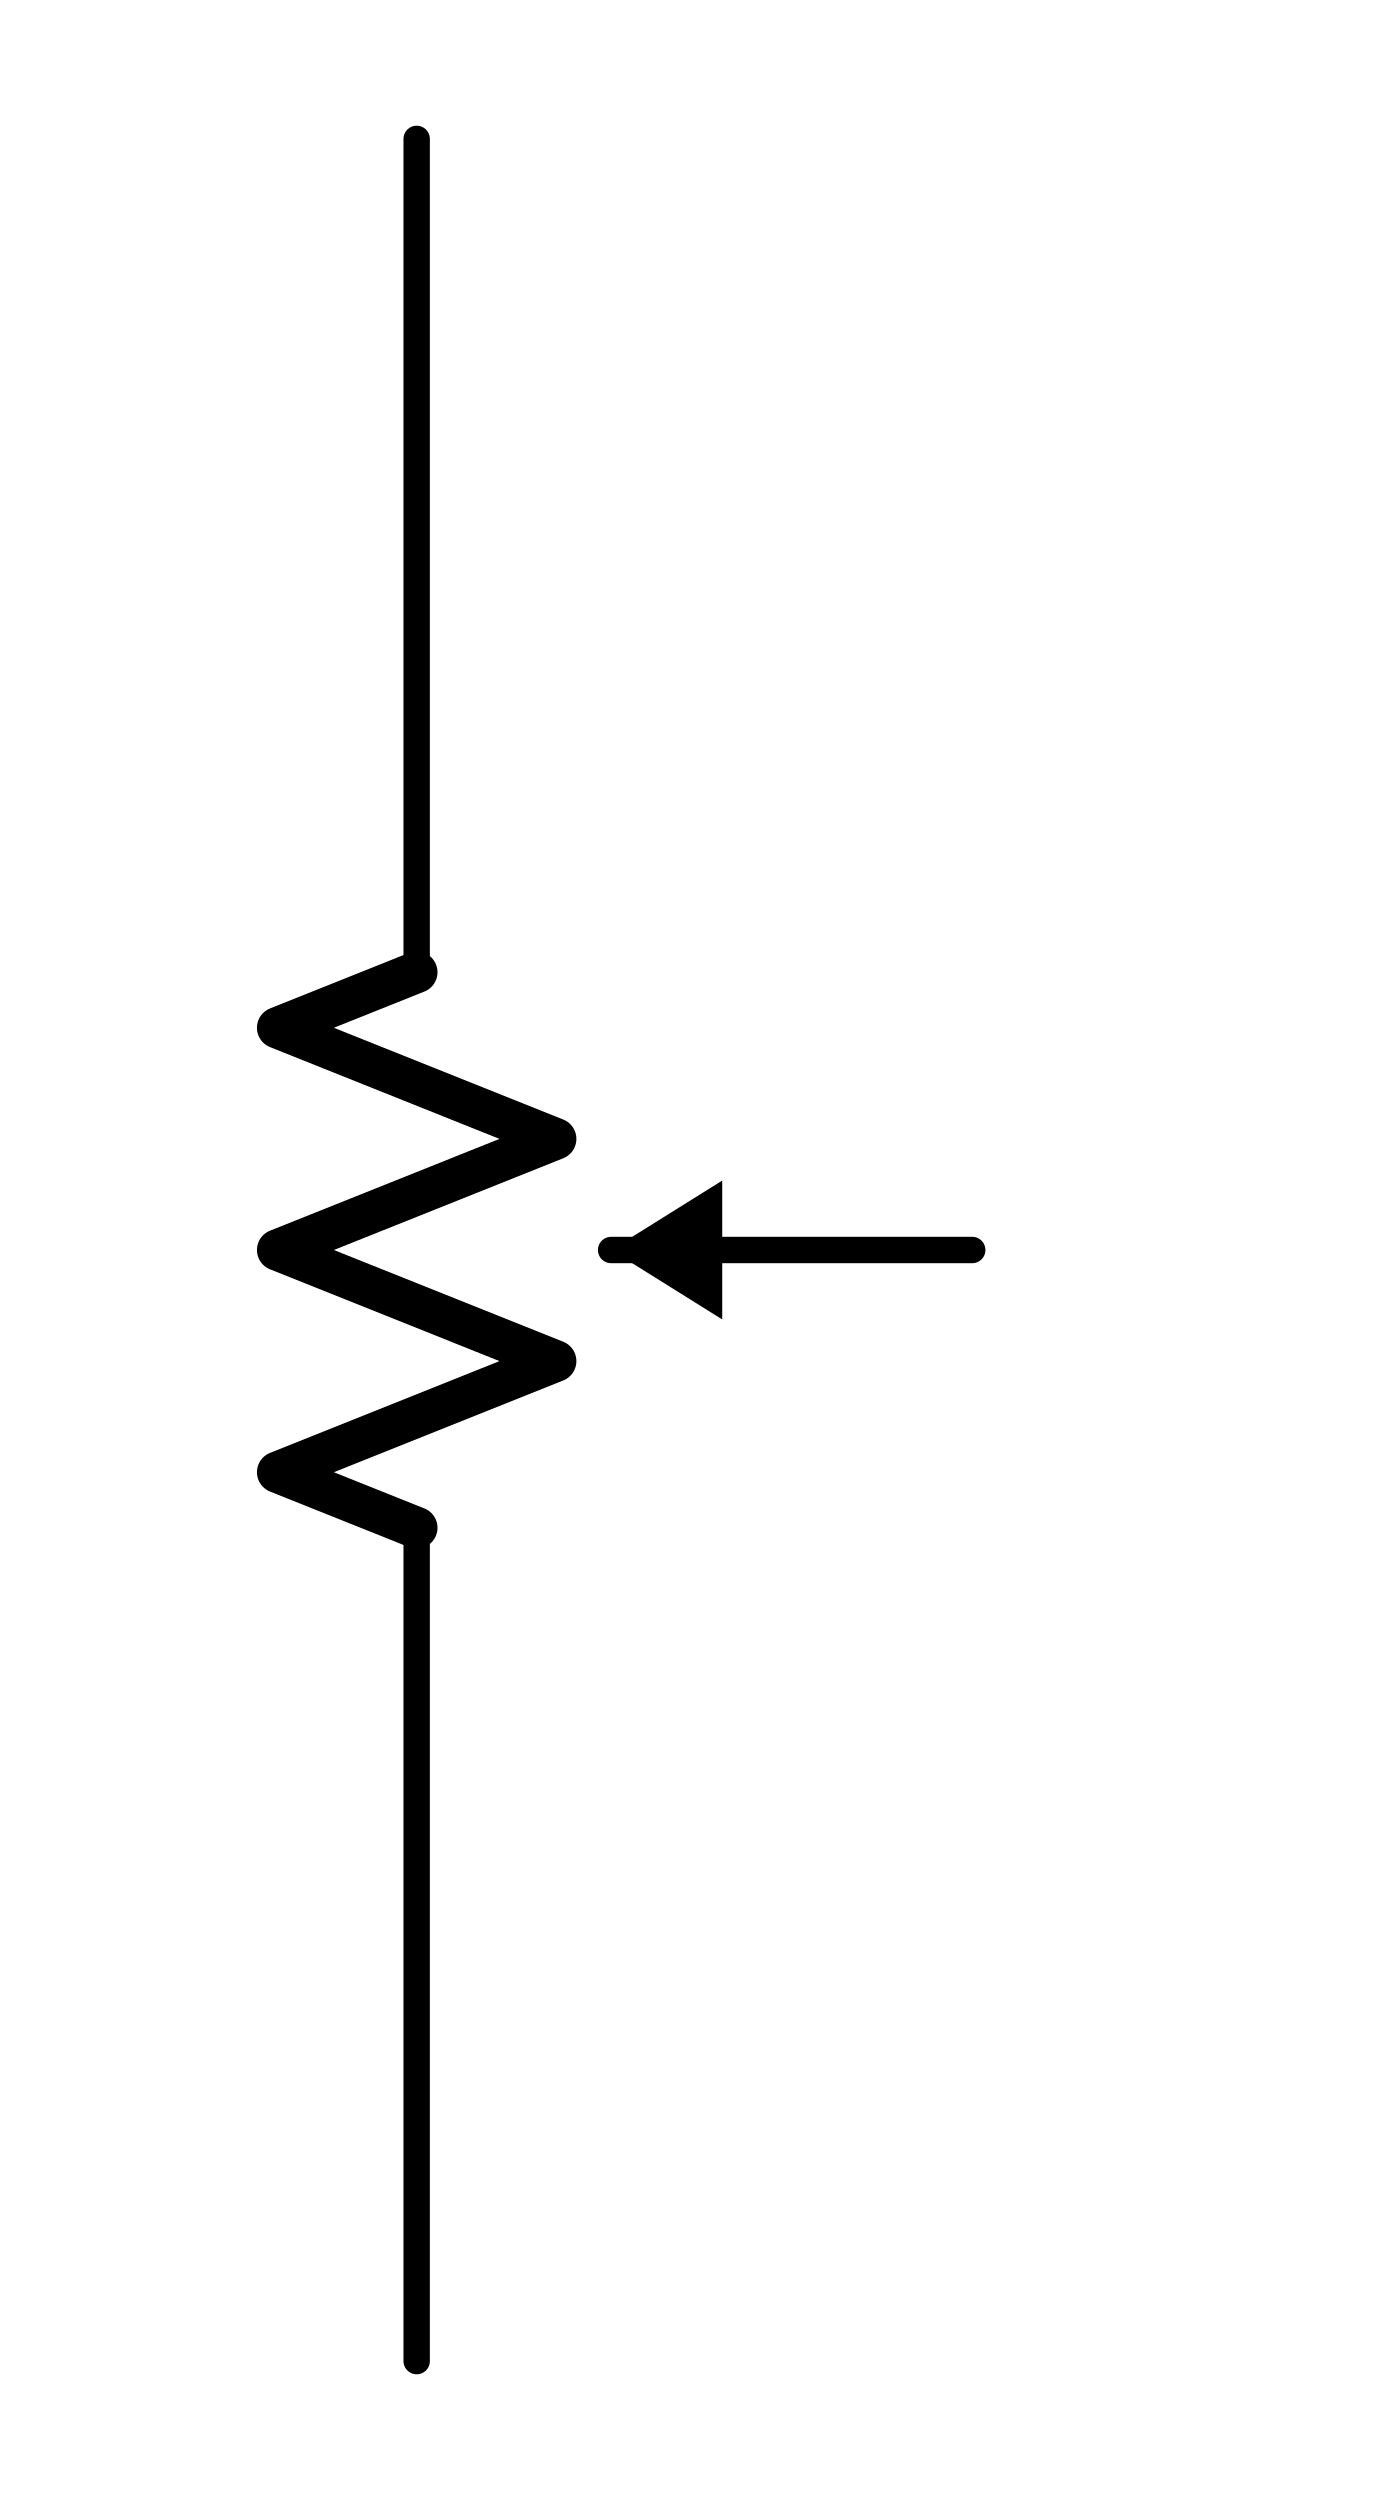
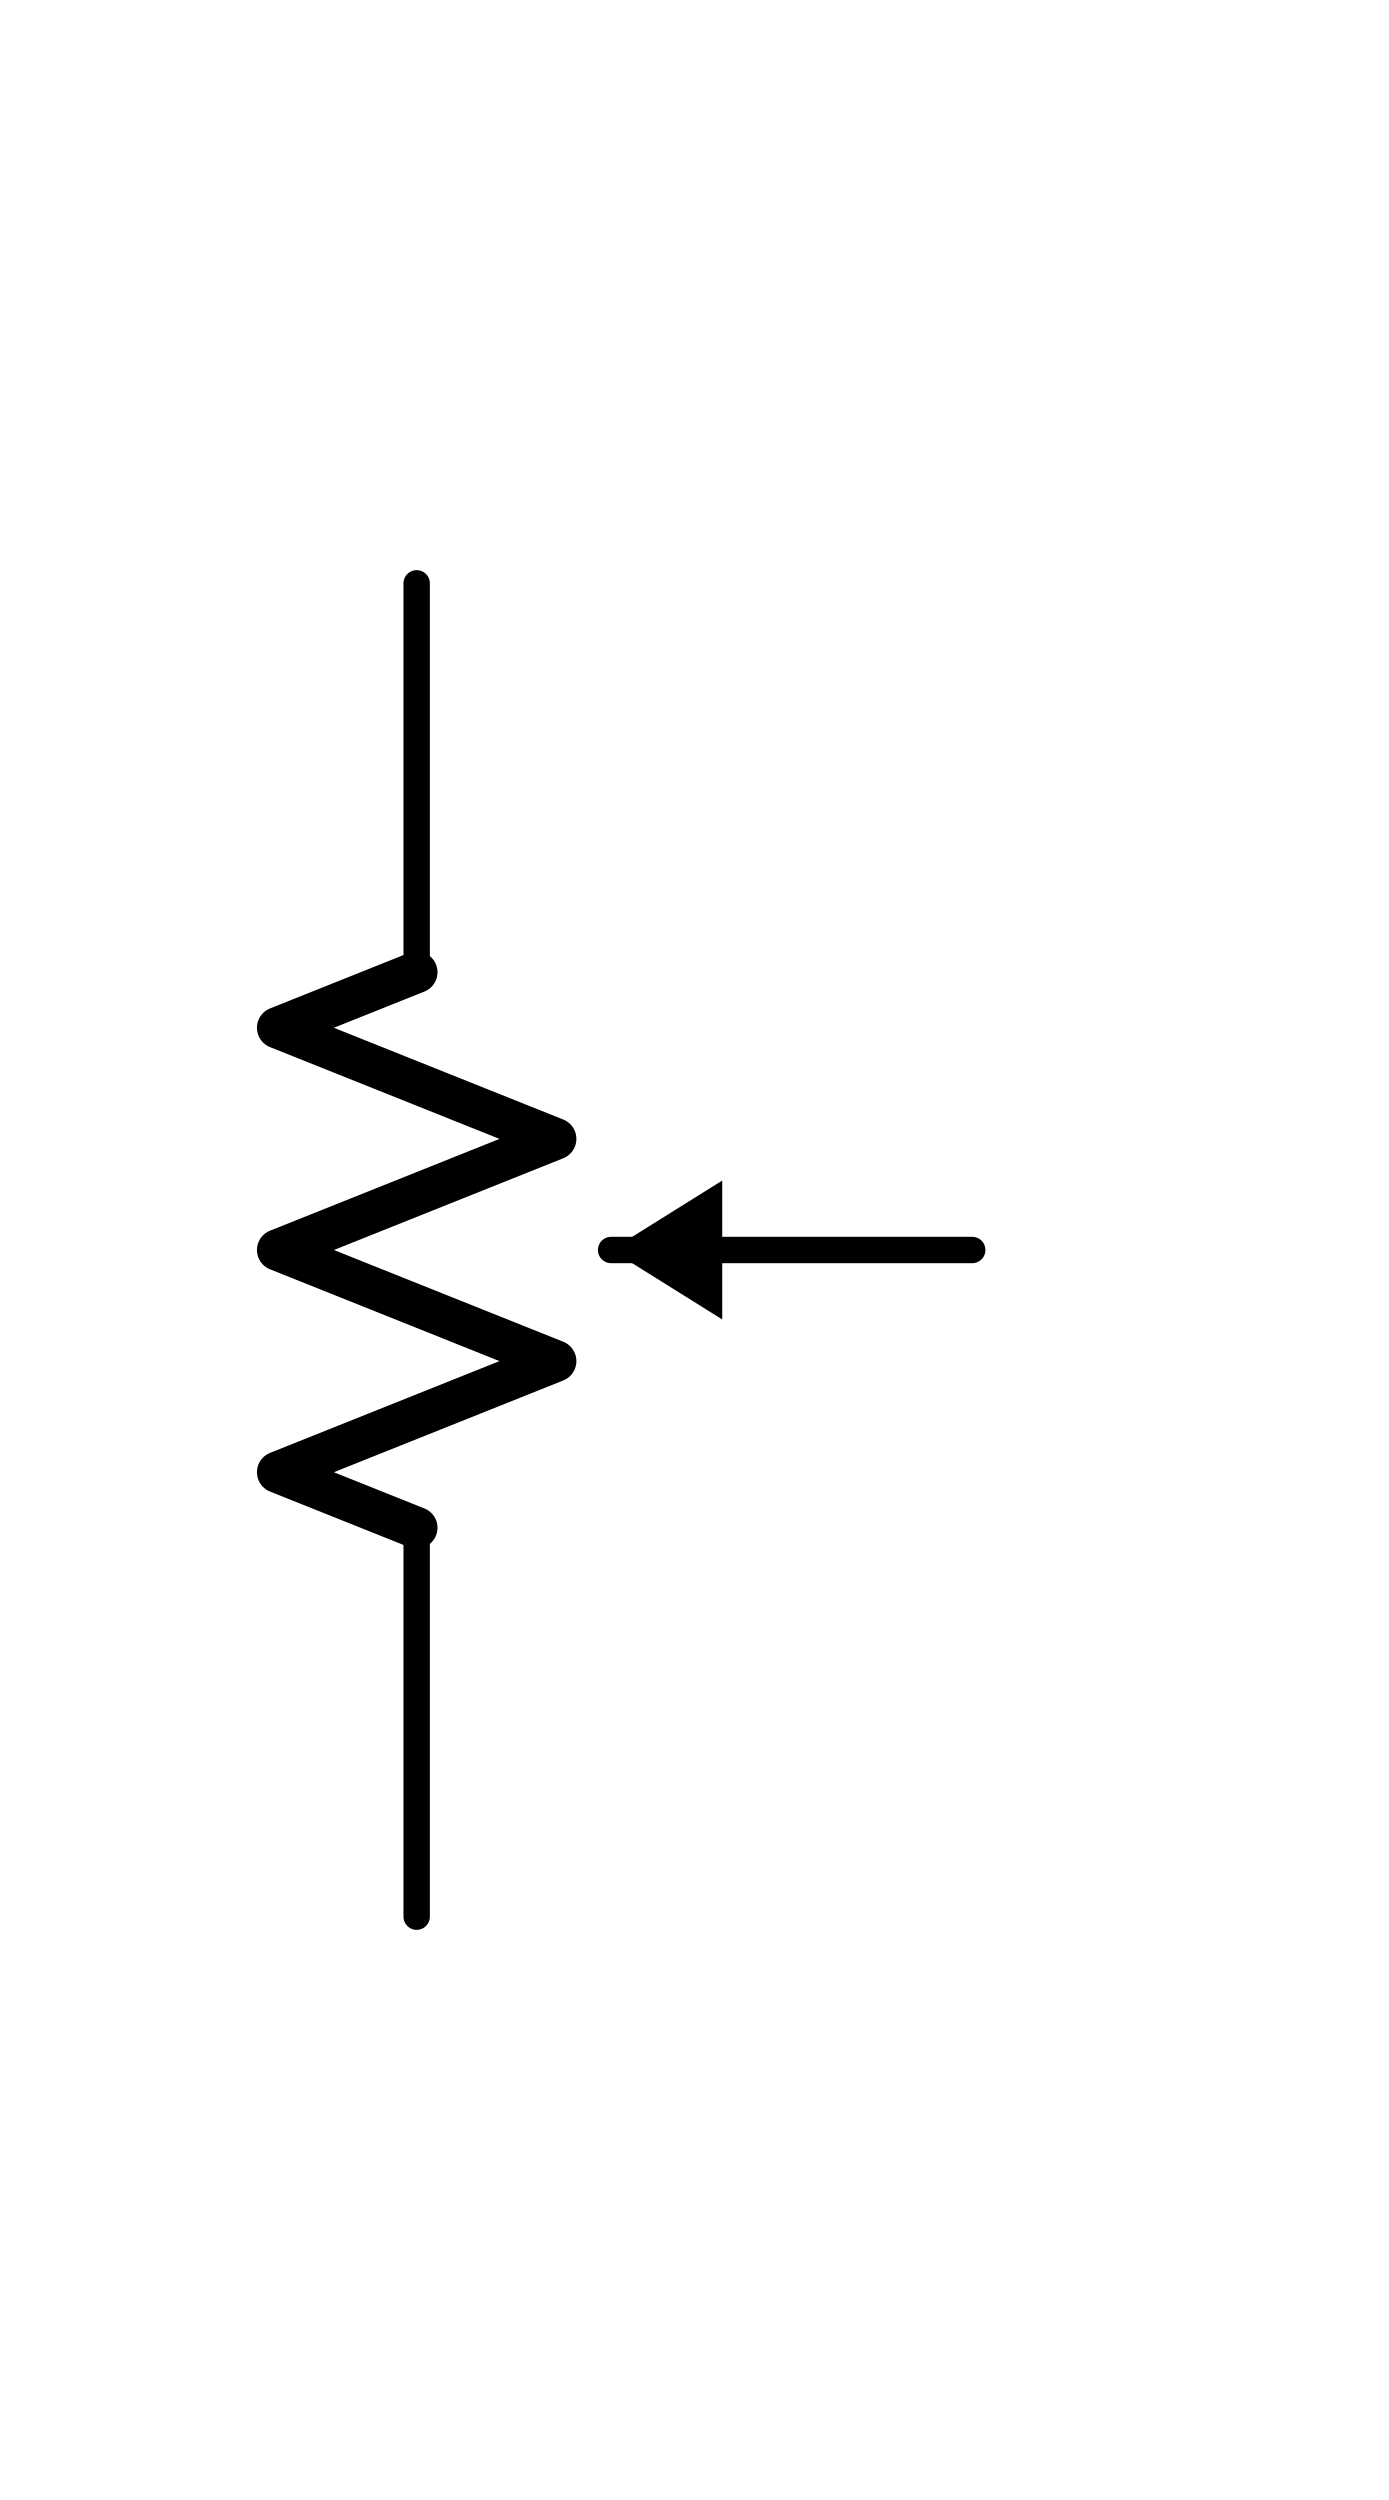
<svg xmlns="http://www.w3.org/2000/svg" viewBox="-25 -45 50 90" fill="none" stroke="currentColor" stroke-width="1.5" stroke-linecap="round" stroke-linejoin="round">
  <g stroke-width="0.95">
-     <line x1="-10" y1="-40" x2="-10" y2="-10" />
-     <line x1="-10" y1="10" x2="-10" y2="40" />
+     <line x1="-10" y1="-24" x2="-10" y2="-10" />
+     <line x1="-10" y1="10" x2="-10" y2="24" />
    <line x1="10" y1="0" x2="-3" y2="0" />
  </g>
  <polyline points="-10,-10 -15,-8 -5,-4 -15,0 -5,4 -15,8 -10,10" />
  <path d="M -3 0 L 1 -2.5 L 1 2.5 Z" fill="currentColor" stroke="none" />
</svg>
